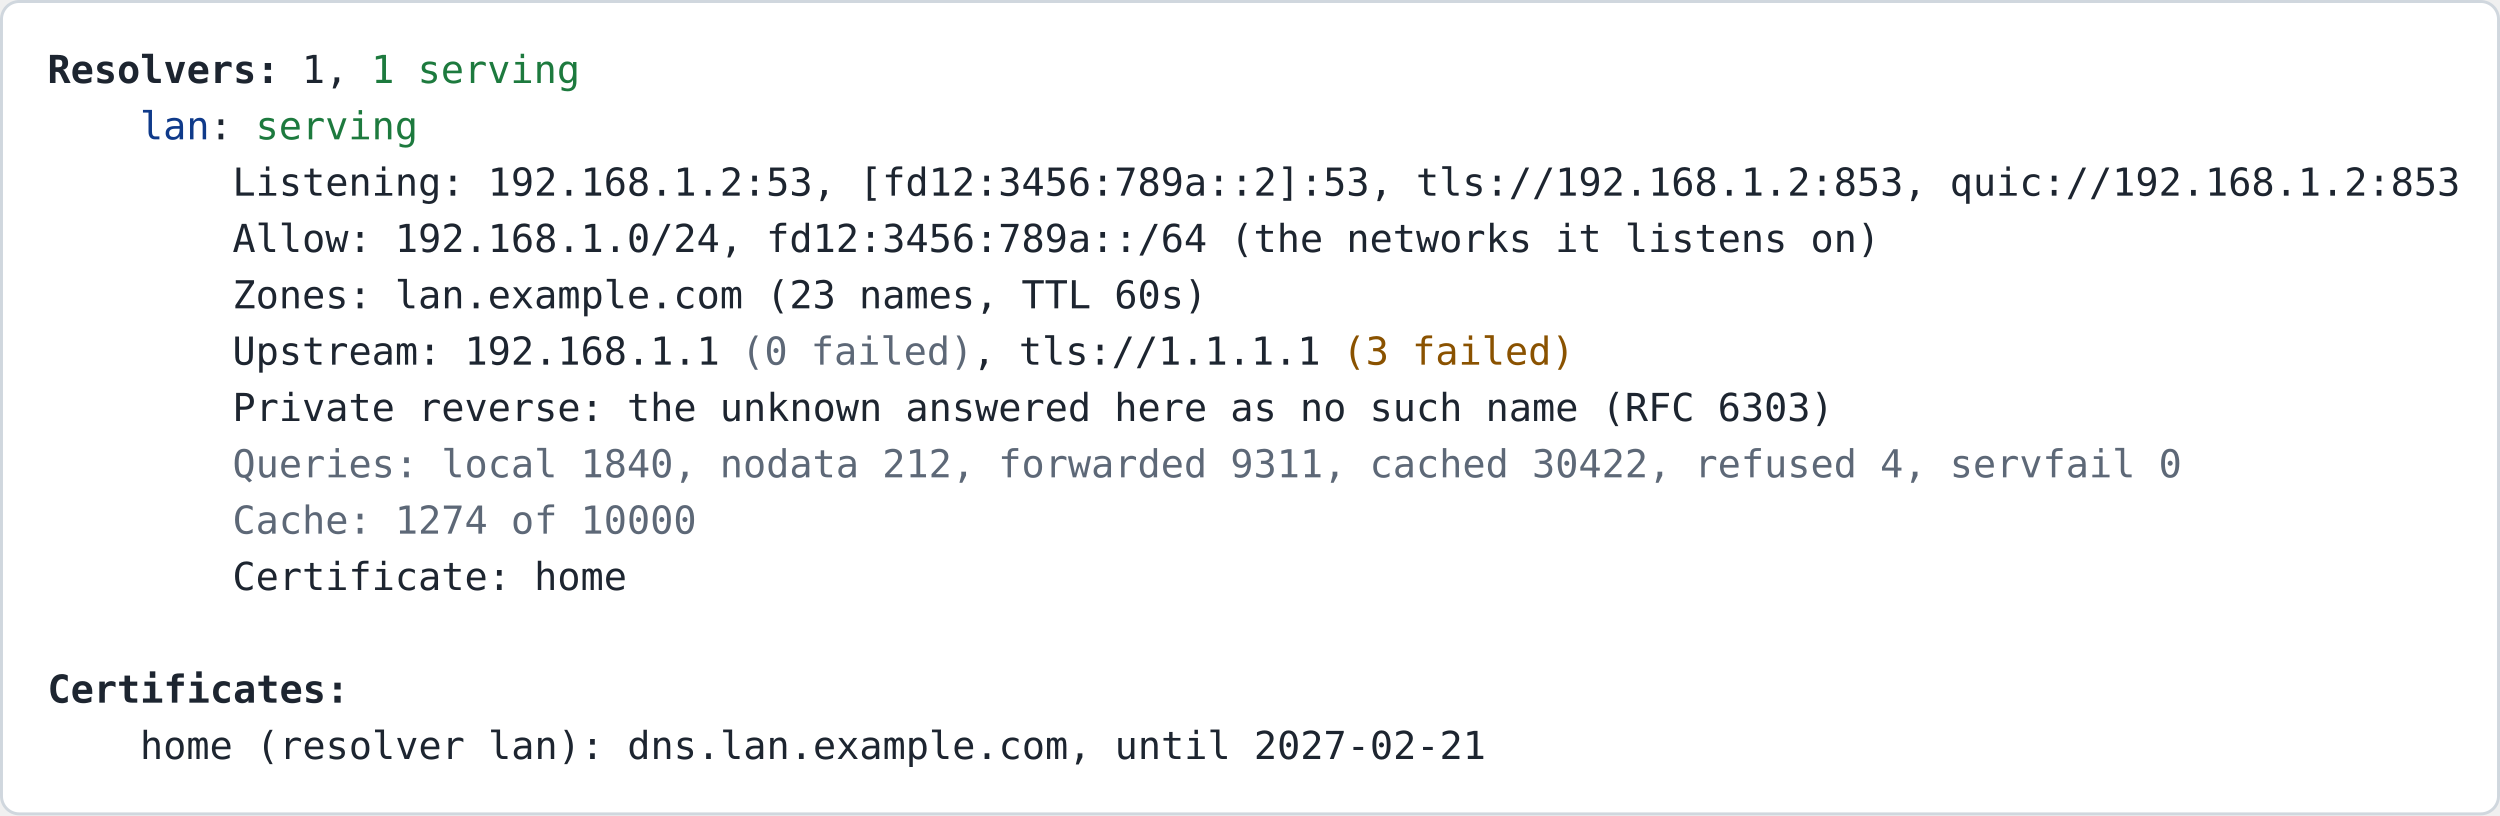
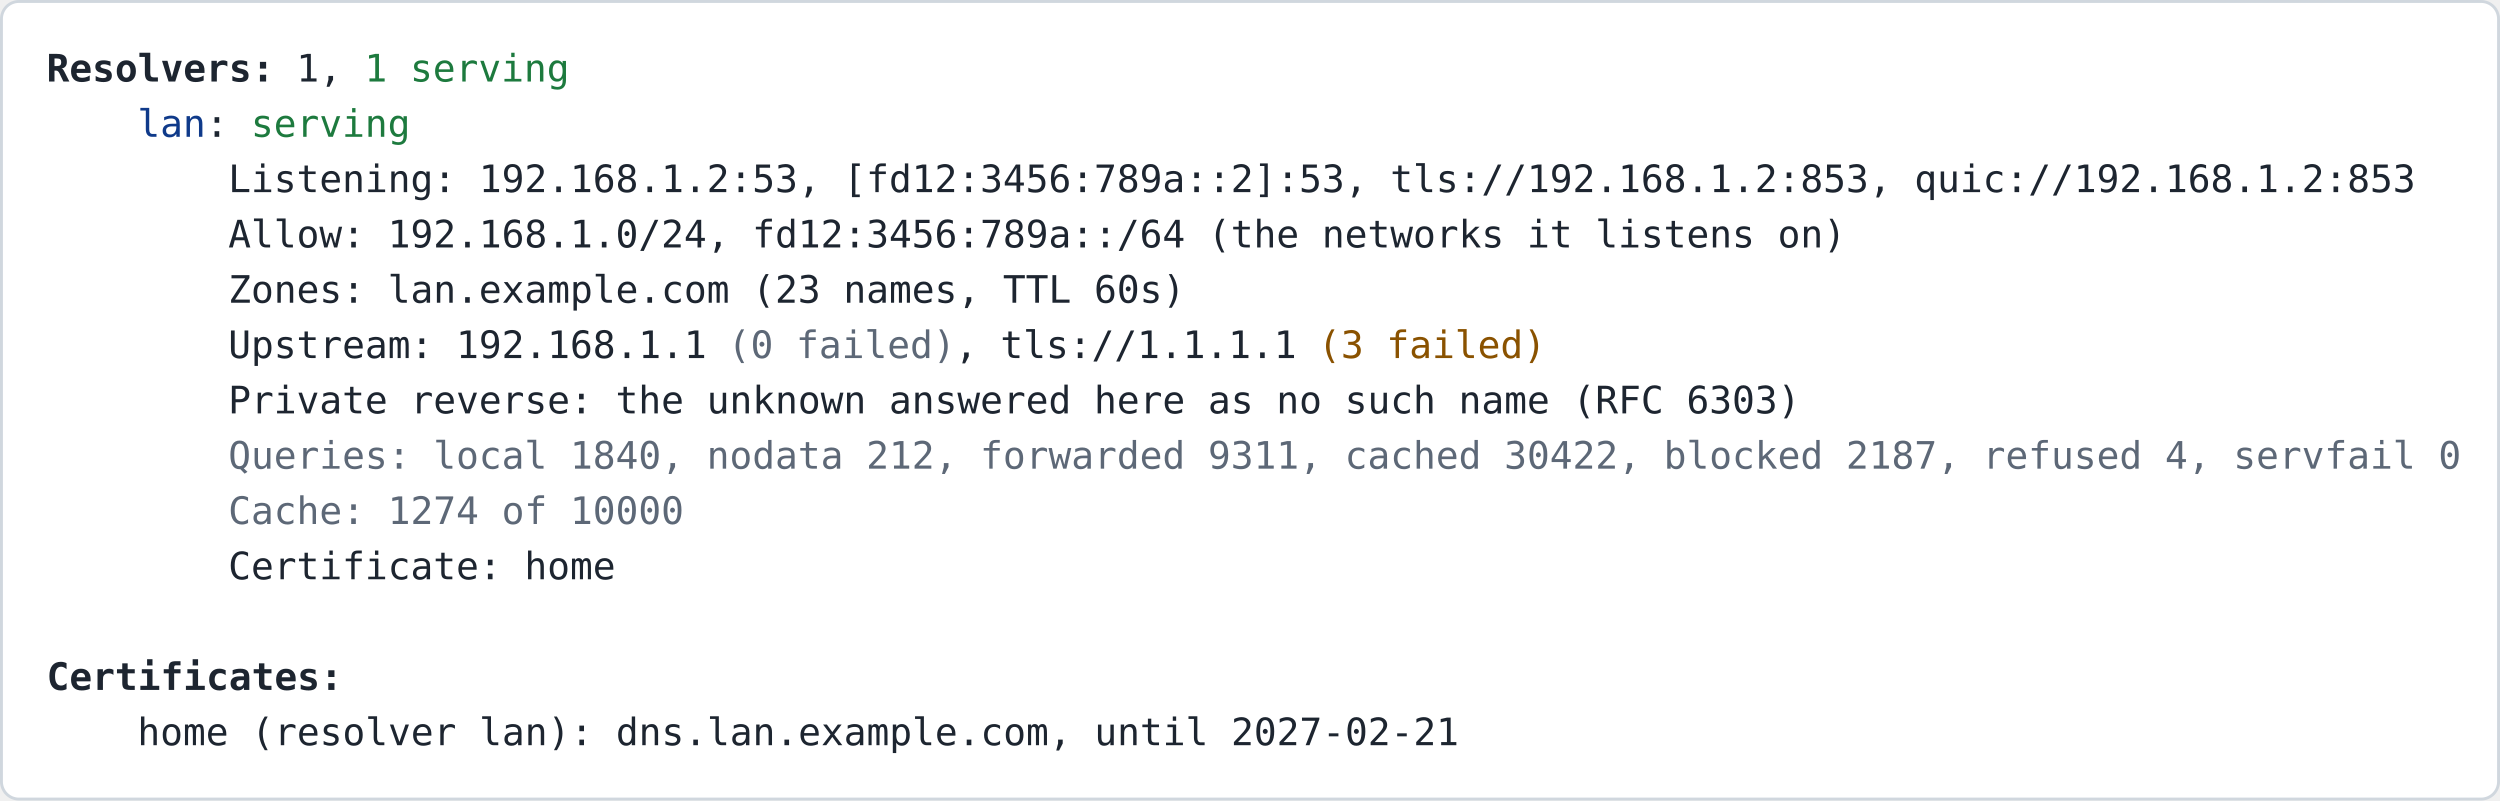
- <svg xmlns="http://www.w3.org/2000/svg" viewBox="0 0 843.2 275" width="843.2" height="275" role="img" aria-label="The report of ipv6ddns, with its colors">
-   <rect x="0.5" y="0.5" width="842.2" height="274" rx="6" fill="#ffffff" stroke="#d0d7de" />
+ <svg xmlns="http://www.w3.org/2000/svg" viewBox="0 0 858.8 275" width="858.8" height="275" role="img" aria-label="The report of ipv6ddns, with its colors">
+   <rect x="0.5" y="0.5" width="857.8" height="274" rx="6" fill="#ffffff" stroke="#d0d7de" />
  <g font-family="ui-monospace, SFMono-Regular, 'SF Mono', Menlo, Consolas, 'DejaVu Sans Mono', monospace" font-size="13" fill="#1d2530">
    <text x="16" y="28" textLength="78" lengthAdjust="spacingAndGlyphs" fill="#1d2530" font-weight="600">Resolvers:</text>
    <text x="101.8" y="28" textLength="15.6" lengthAdjust="spacingAndGlyphs">1,</text>
    <text x="125.2" y="28" textLength="70.2" lengthAdjust="spacingAndGlyphs" fill="#1d7a3e">1 serving</text>
    <text x="47.2" y="47" textLength="23.4" lengthAdjust="spacingAndGlyphs" fill="#0f3a8a">lan</text>
    <text x="70.6" y="47" textLength="7.8" lengthAdjust="spacingAndGlyphs">:</text>
    <text x="86.2" y="47" textLength="54.6" lengthAdjust="spacingAndGlyphs" fill="#1d7a3e">serving</text>
    <text x="78.4" y="66" textLength="748.8" lengthAdjust="spacingAndGlyphs">Listening: 192.168.1.2:53, [fd12:3456:789a::2]:53, tls://192.168.1.2:853, quic://192.168.1.2:853</text>
    <text x="78.4" y="85" textLength="553.8" lengthAdjust="spacingAndGlyphs">Allow: 192.168.1.0/24, fd12:3456:789a::/64 (the networks it listens on)</text>
    <text x="78.4" y="104" textLength="327.6" lengthAdjust="spacingAndGlyphs">Zones: lan.example.com (23 names, TTL 60s)</text>
    <text x="78.4" y="123" textLength="163.8" lengthAdjust="spacingAndGlyphs">Upstream: 192.168.1.1</text>
    <text x="250" y="123" textLength="78" lengthAdjust="spacingAndGlyphs" fill="#5d6877">(0 failed)</text>
    <text x="328" y="123" textLength="117" lengthAdjust="spacingAndGlyphs">, tls://1.1.1.1</text>
    <text x="452.8" y="123" textLength="78" lengthAdjust="spacingAndGlyphs" fill="#8a5200">(3 failed)</text>
    <text x="78.4" y="142" textLength="538.2" lengthAdjust="spacingAndGlyphs">Private reverse: the unknown answered here as no such name (RFC 6303)</text>
-     <text x="78.4" y="161" textLength="655.2" lengthAdjust="spacingAndGlyphs" fill="#5d6877">Queries: local 1840, nodata 212, forwarded 9311, cached 30422, refused 4, servfail 0</text>
+     <text x="78.4" y="161" textLength="764.4" lengthAdjust="spacingAndGlyphs" fill="#5d6877">Queries: local 1840, nodata 212, forwarded 9311, cached 30422, blocked 2187, refused 4, servfail 0</text>
    <text x="78.4" y="180" textLength="156" lengthAdjust="spacingAndGlyphs" fill="#5d6877">Cache: 1274 of 10000</text>
    <text x="78.4" y="199" textLength="132.6" lengthAdjust="spacingAndGlyphs">Certificate: home</text>
    <text x="16" y="237" textLength="101.4" lengthAdjust="spacingAndGlyphs" fill="#1d2530" font-weight="600">Certificates:</text>
    <text x="47.2" y="256" textLength="452.4" lengthAdjust="spacingAndGlyphs">home (resolver lan): dns.lan.example.com, until 2027-02-21</text>
  </g>
</svg>
